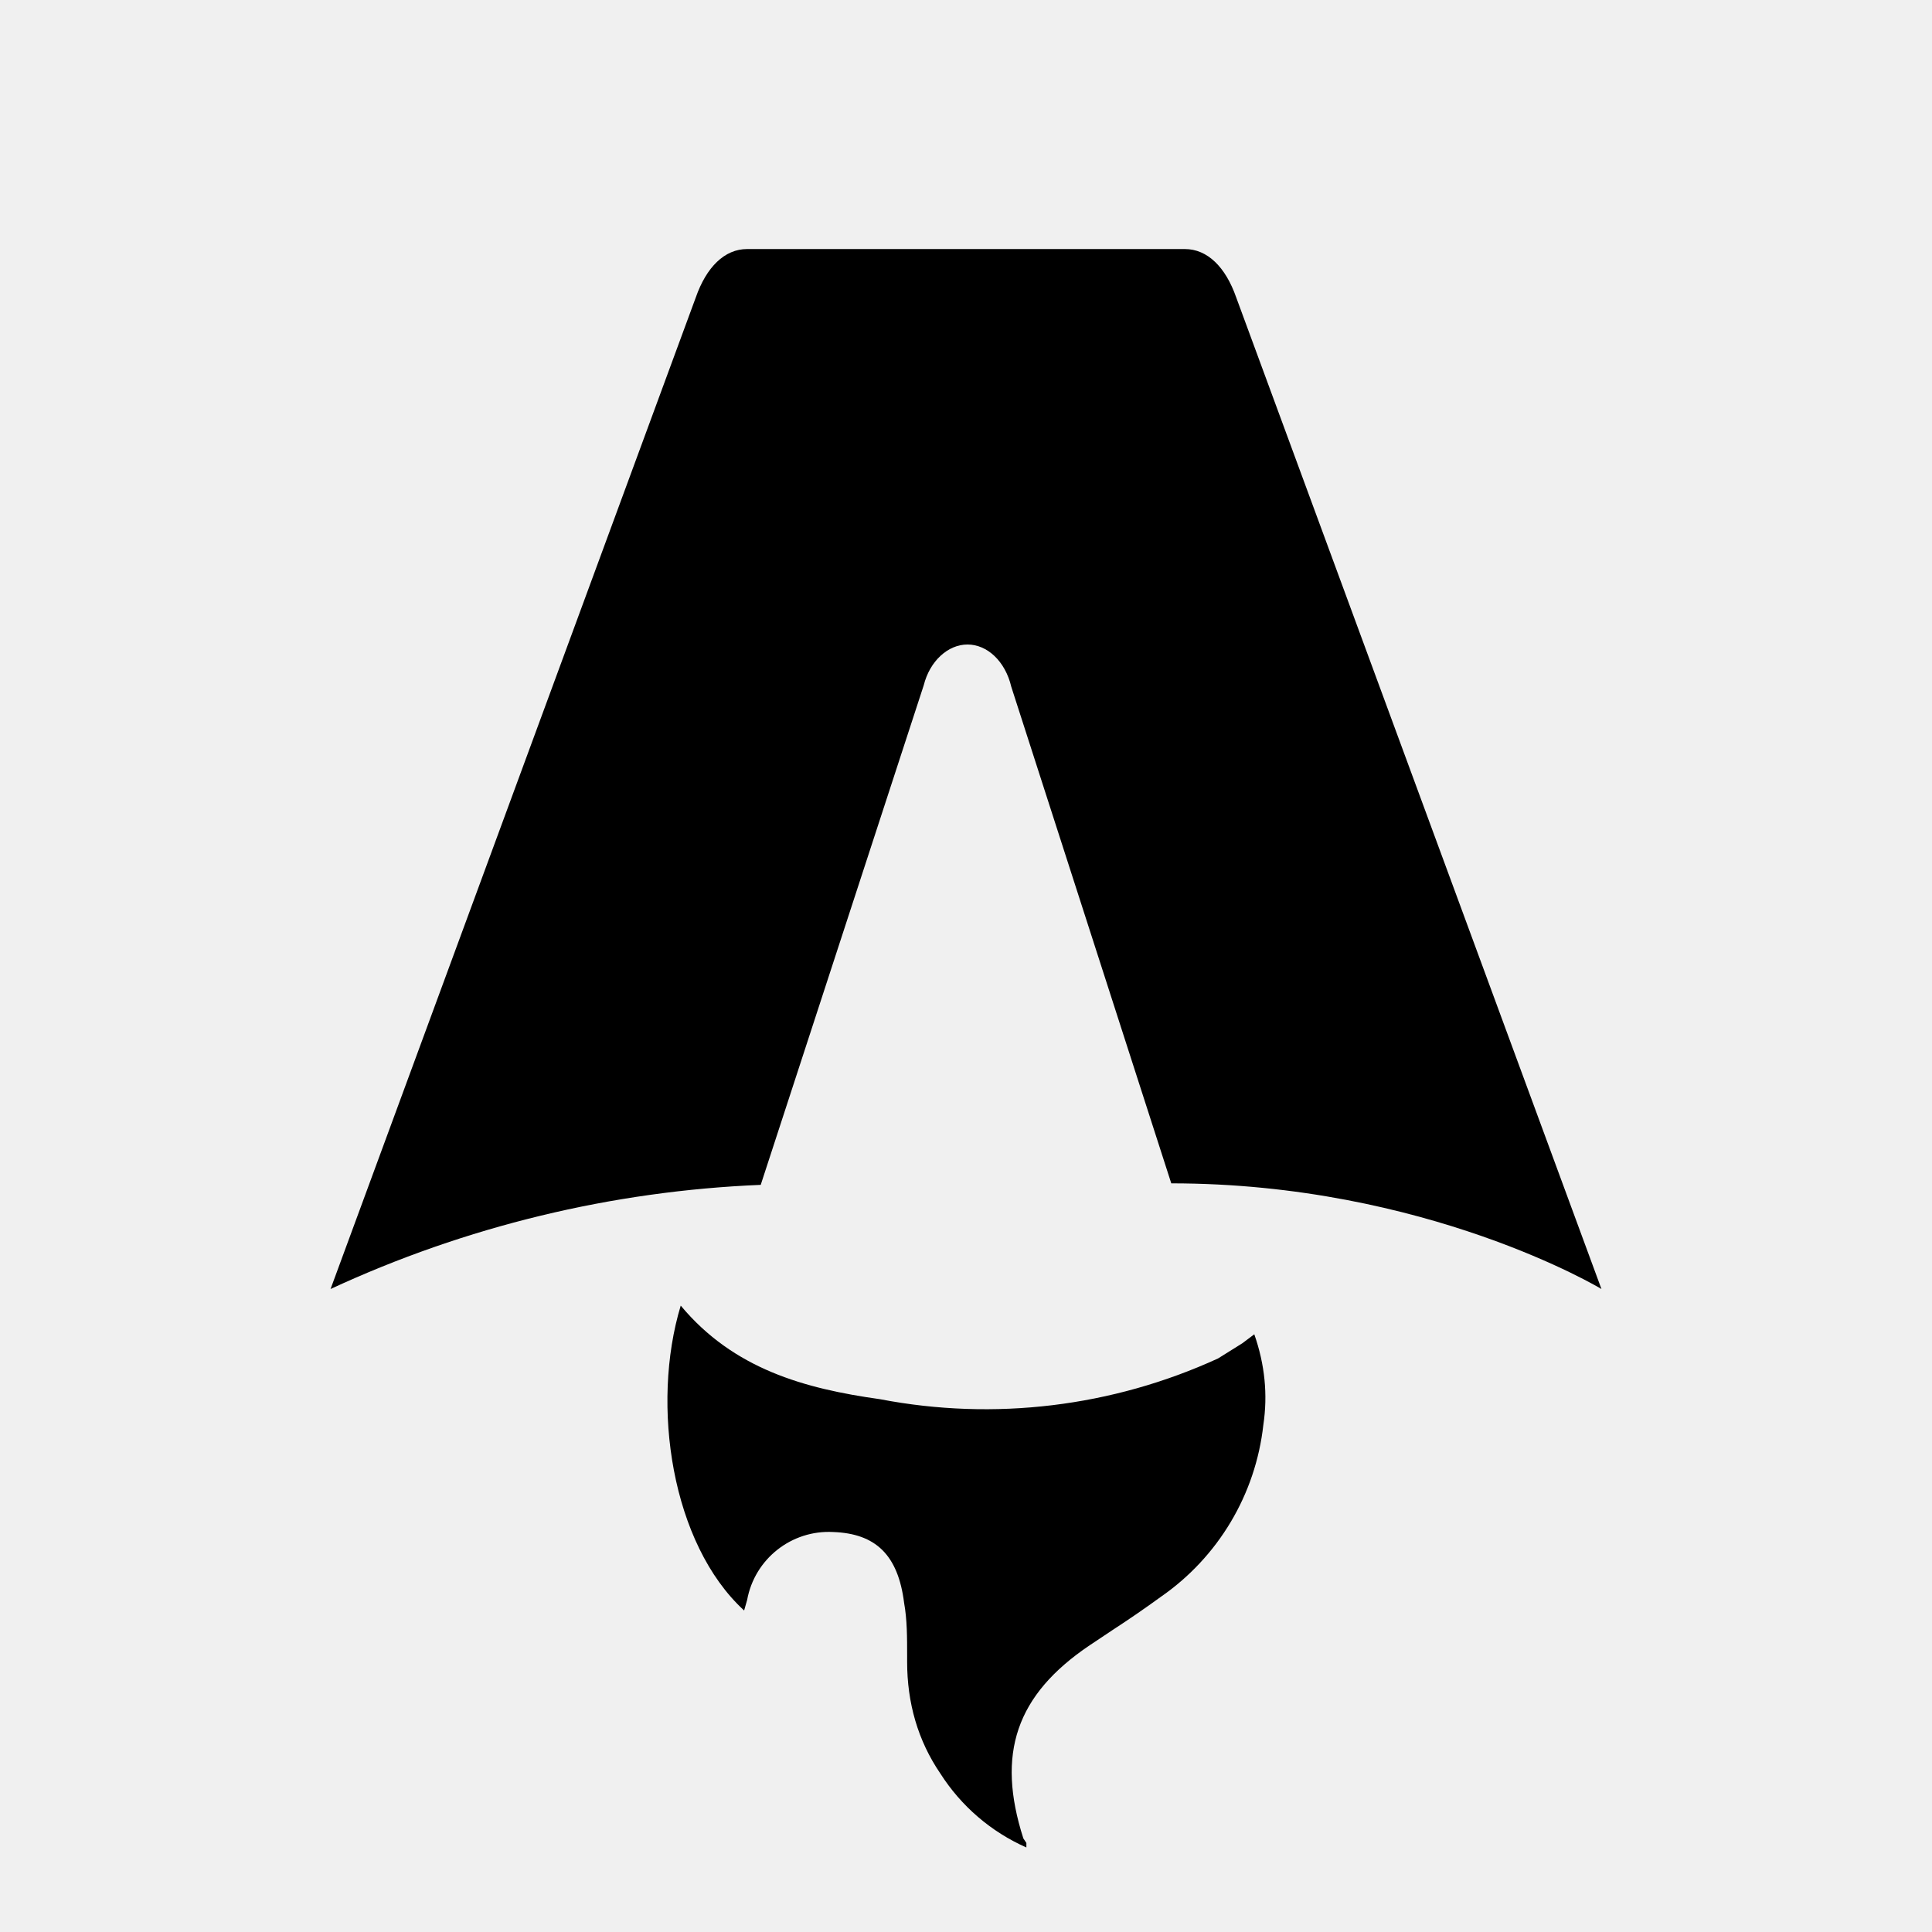
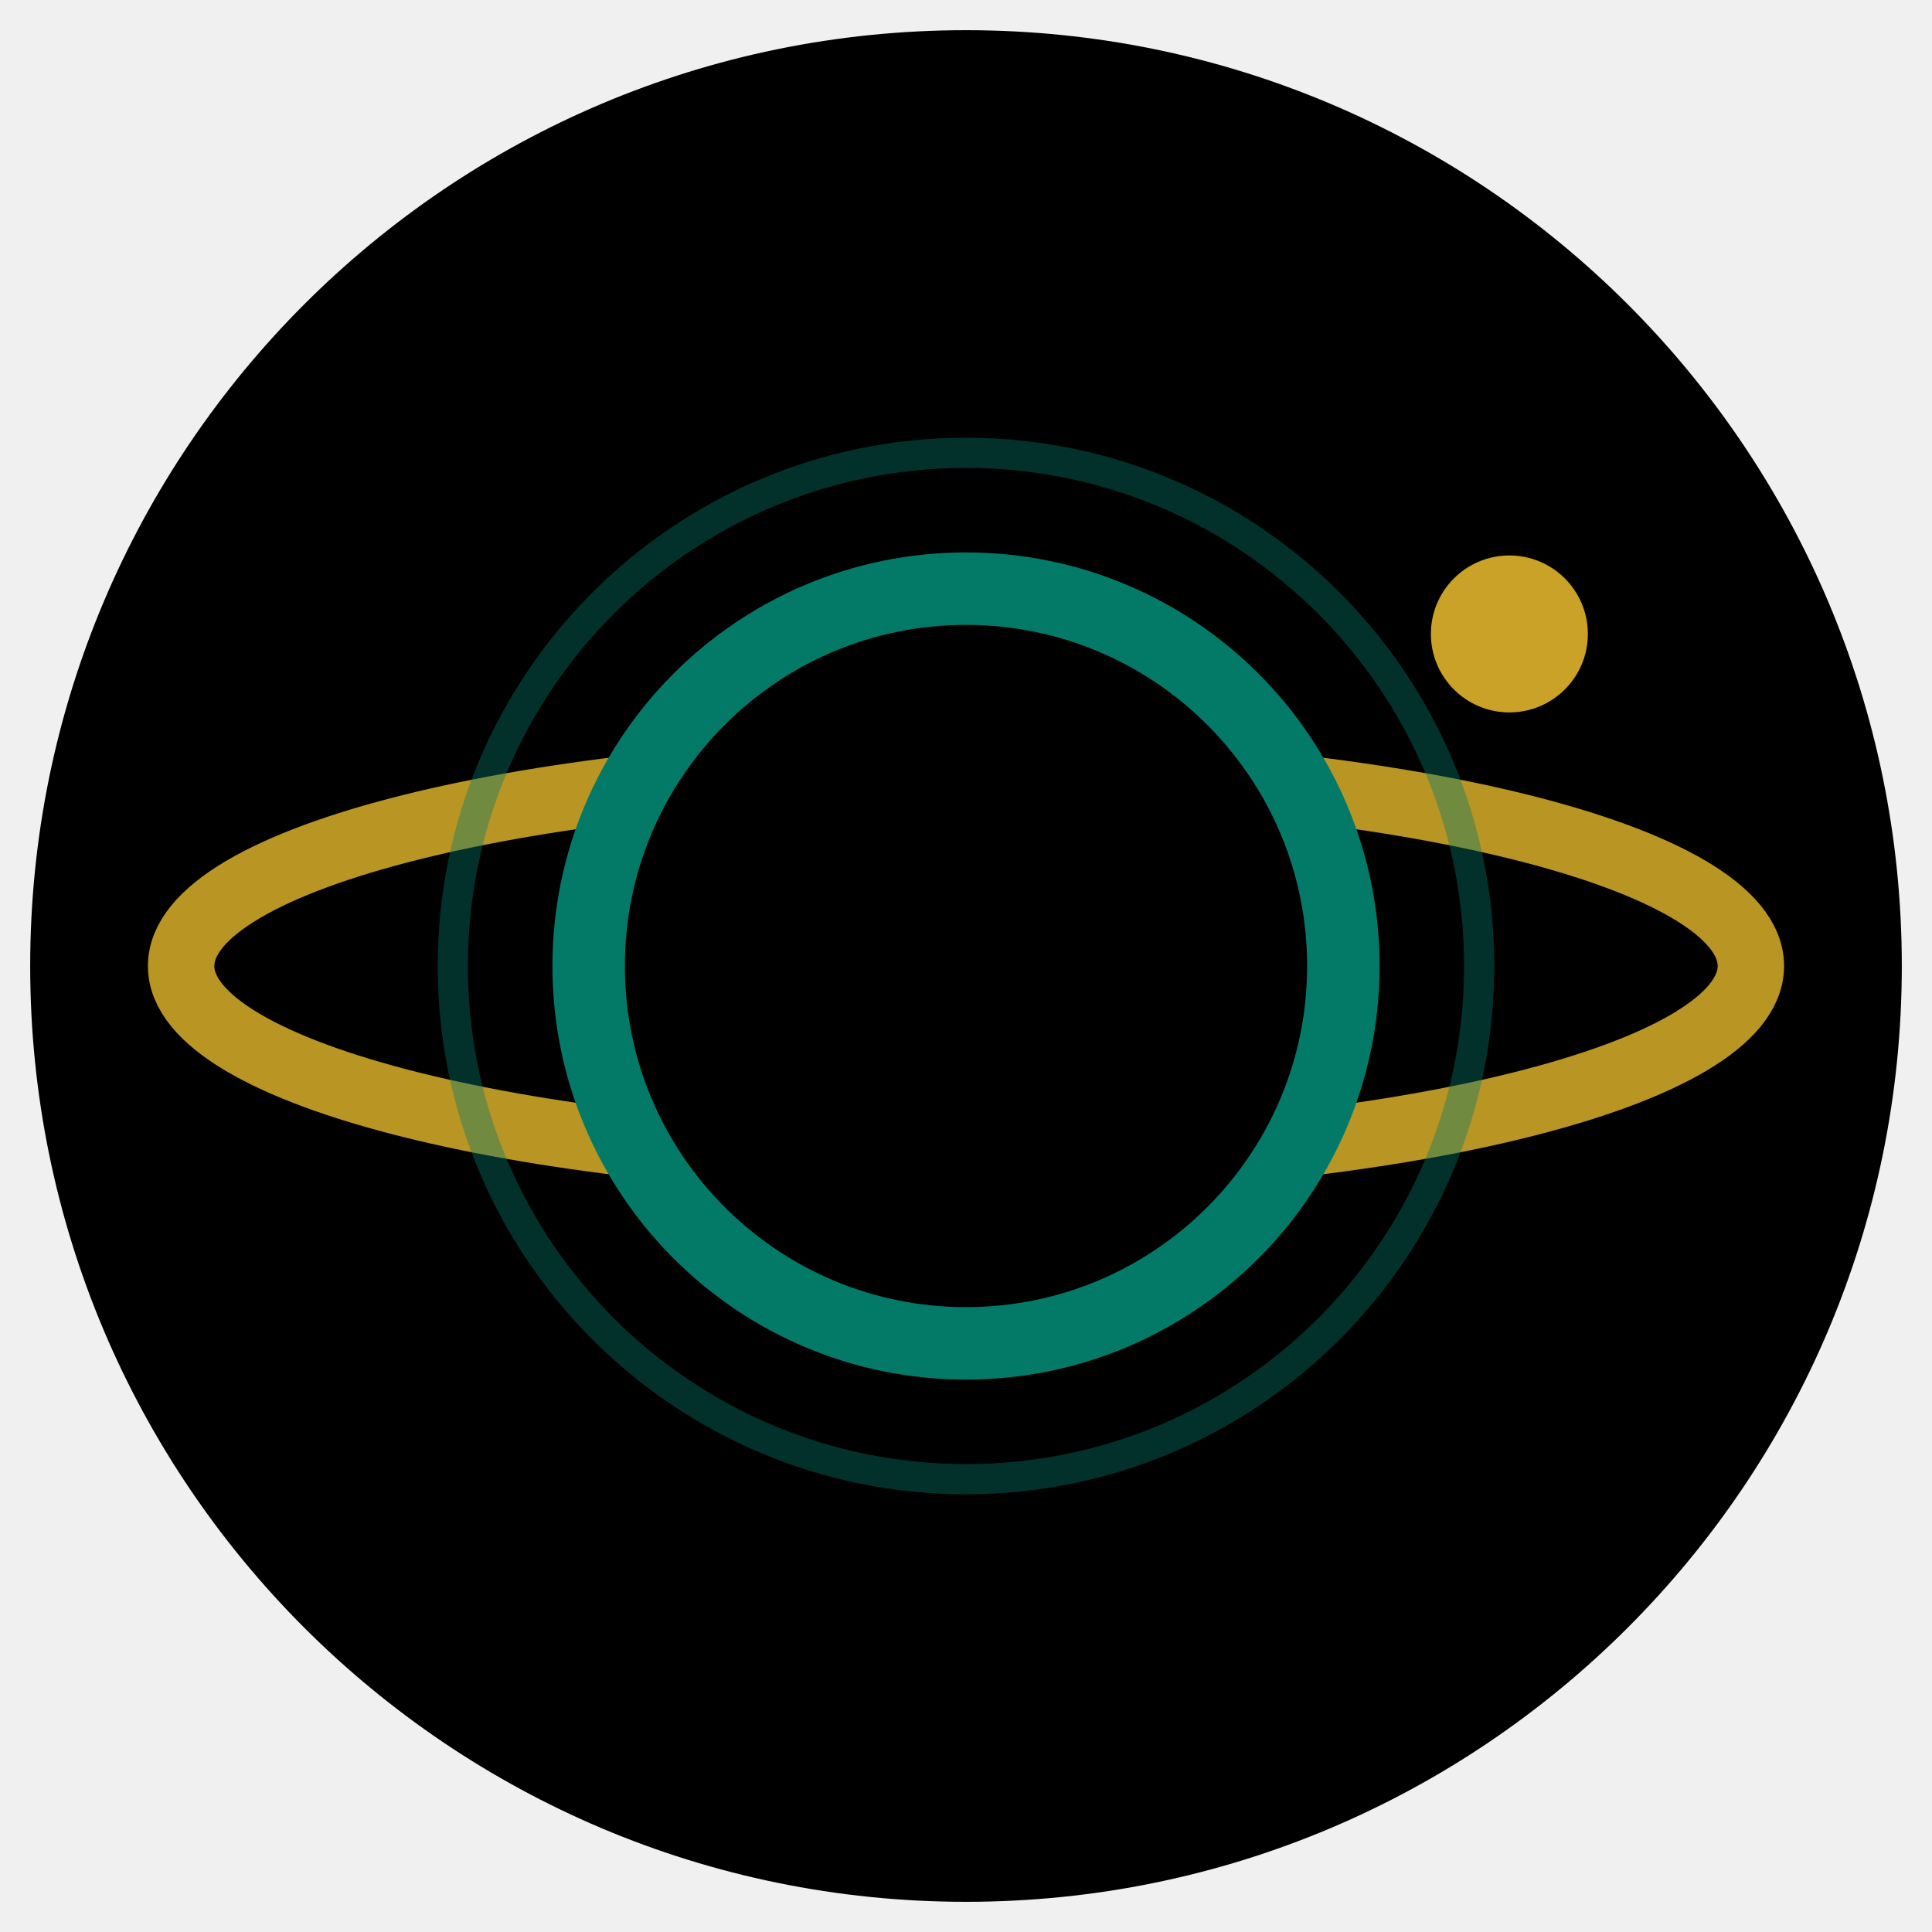
- <svg xmlns="http://www.w3.org/2000/svg" fill="none" viewBox="0 0 128 128">
-   <path d="M50.4 78.5a75.1 75.1 0 0 0-28.5 6.9l24.2-65.7c.7-2 1.9-3.2 3.4-3.2h29c1.5 0 2.7 1.2 3.4 3.2l24.2 65.7s-11.6-7-28.5-7L67 45.5c-.4-1.7-1.6-2.8-2.9-2.8-1.3 0-2.5 1.1-2.9 2.7L50.4 78.5Zm-1.1 28.2Zm-4.2-20.2c-2 6.6-.6 15.8 4.2 20.2a17.5 17.5 0 0 1 .2-.7 5.5 5.5 0 0 1 5.7-4.5c2.8.1 4.3 1.5 4.7 4.7.2 1.1.2 2.3.2 3.5v.4c0 2.7.7 5.2 2.2 7.4a13 13 0 0 0 5.7 4.9v-.3l-.2-.3c-1.8-5.6-.5-9.5 4.4-12.8l1.5-1a73 73 0 0 0 3.2-2.2 16 16 0 0 0 6.8-11.4c.3-2 .1-4-.6-6l-.8.6-1.6 1a37 37 0 0 1-22.4 2.7c-5-.7-9.7-2-13.2-6.2Z" />
-   <style>
-         path { fill: #000; }
-         @media (prefers-color-scheme: dark) {
-             path { fill: #FFF; }
-         }
-     </style>
+ <svg xmlns="http://www.w3.org/2000/svg" viewBox="0 0 64 64">
+   <circle cx="32" cy="32" r="31" fill="#000000" />
+   <ellipse cx="32" cy="32" rx="26" ry="6.5" fill="none" stroke="#c9a227" stroke-width="2.2" opacity="0.92" />
+   <circle cx="32" cy="32" r="17" fill="none" stroke="#037a68" stroke-width="1" opacity="0.4" />
+   <circle cx="32" cy="32" r="12.5" fill="#000000" stroke="#037a68" stroke-width="2.4" />
+   <circle cx="50" cy="21" r="2.6" fill="#c9a227" />
</svg>
